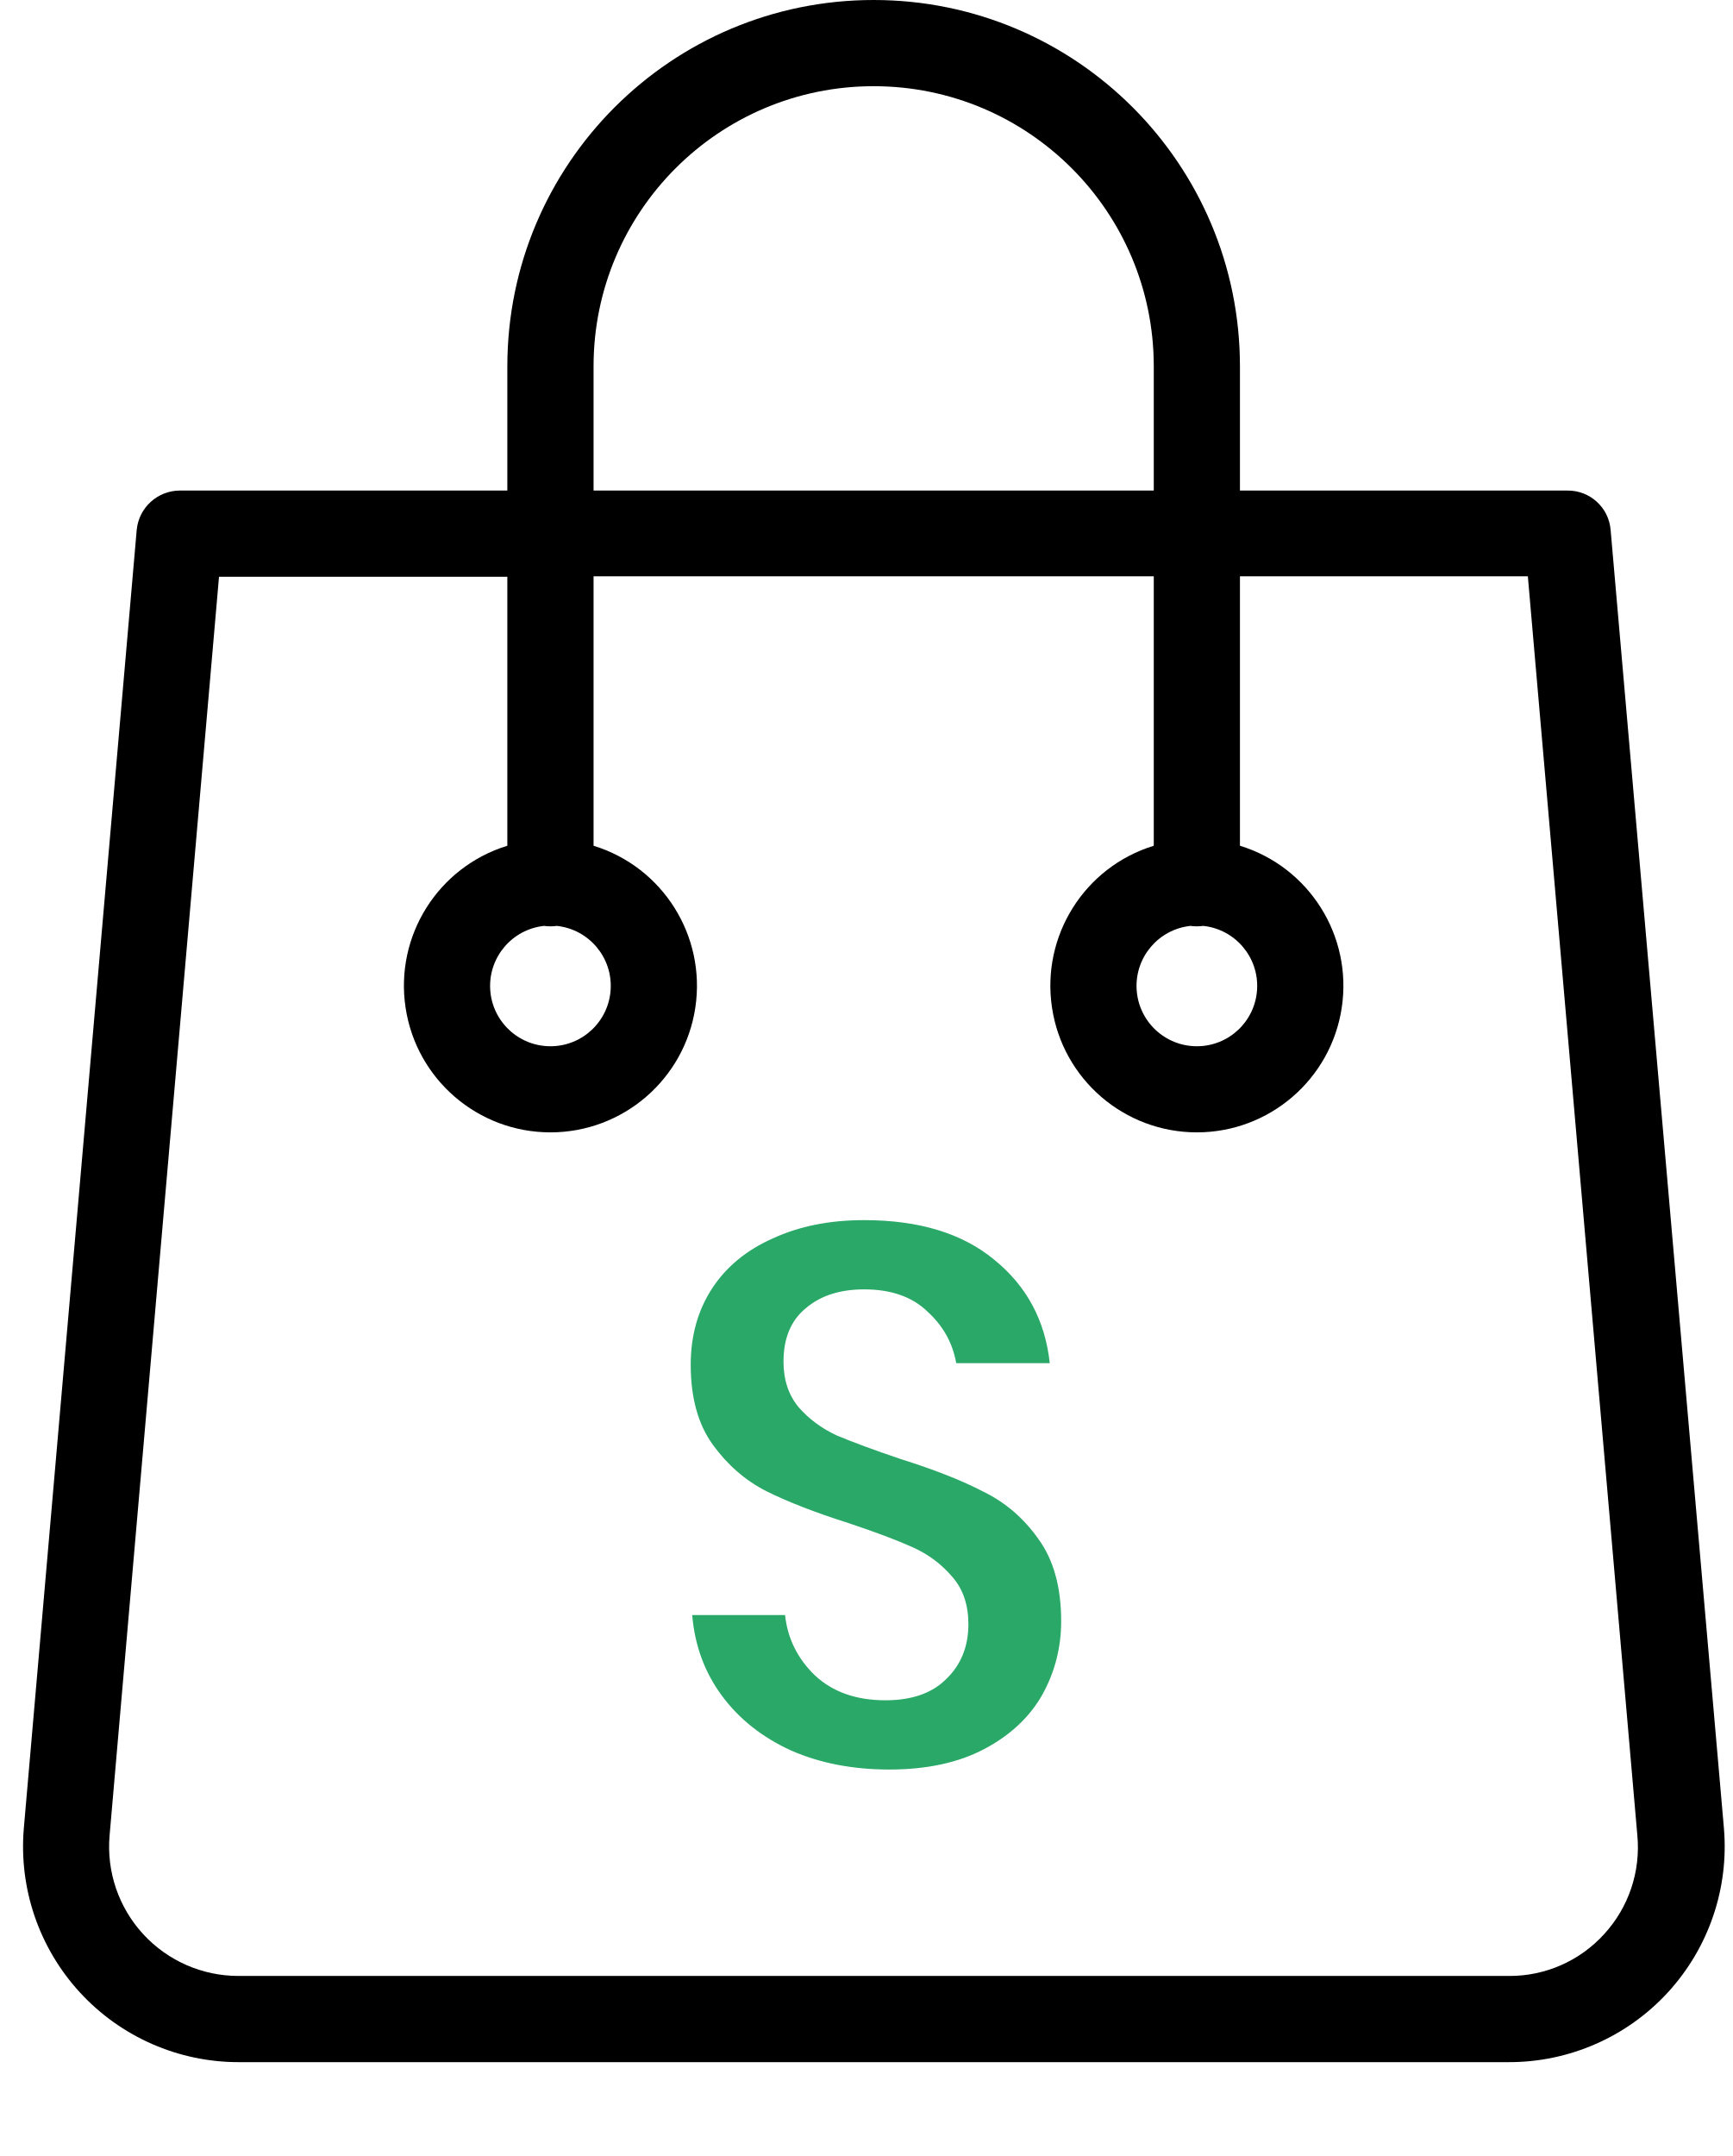
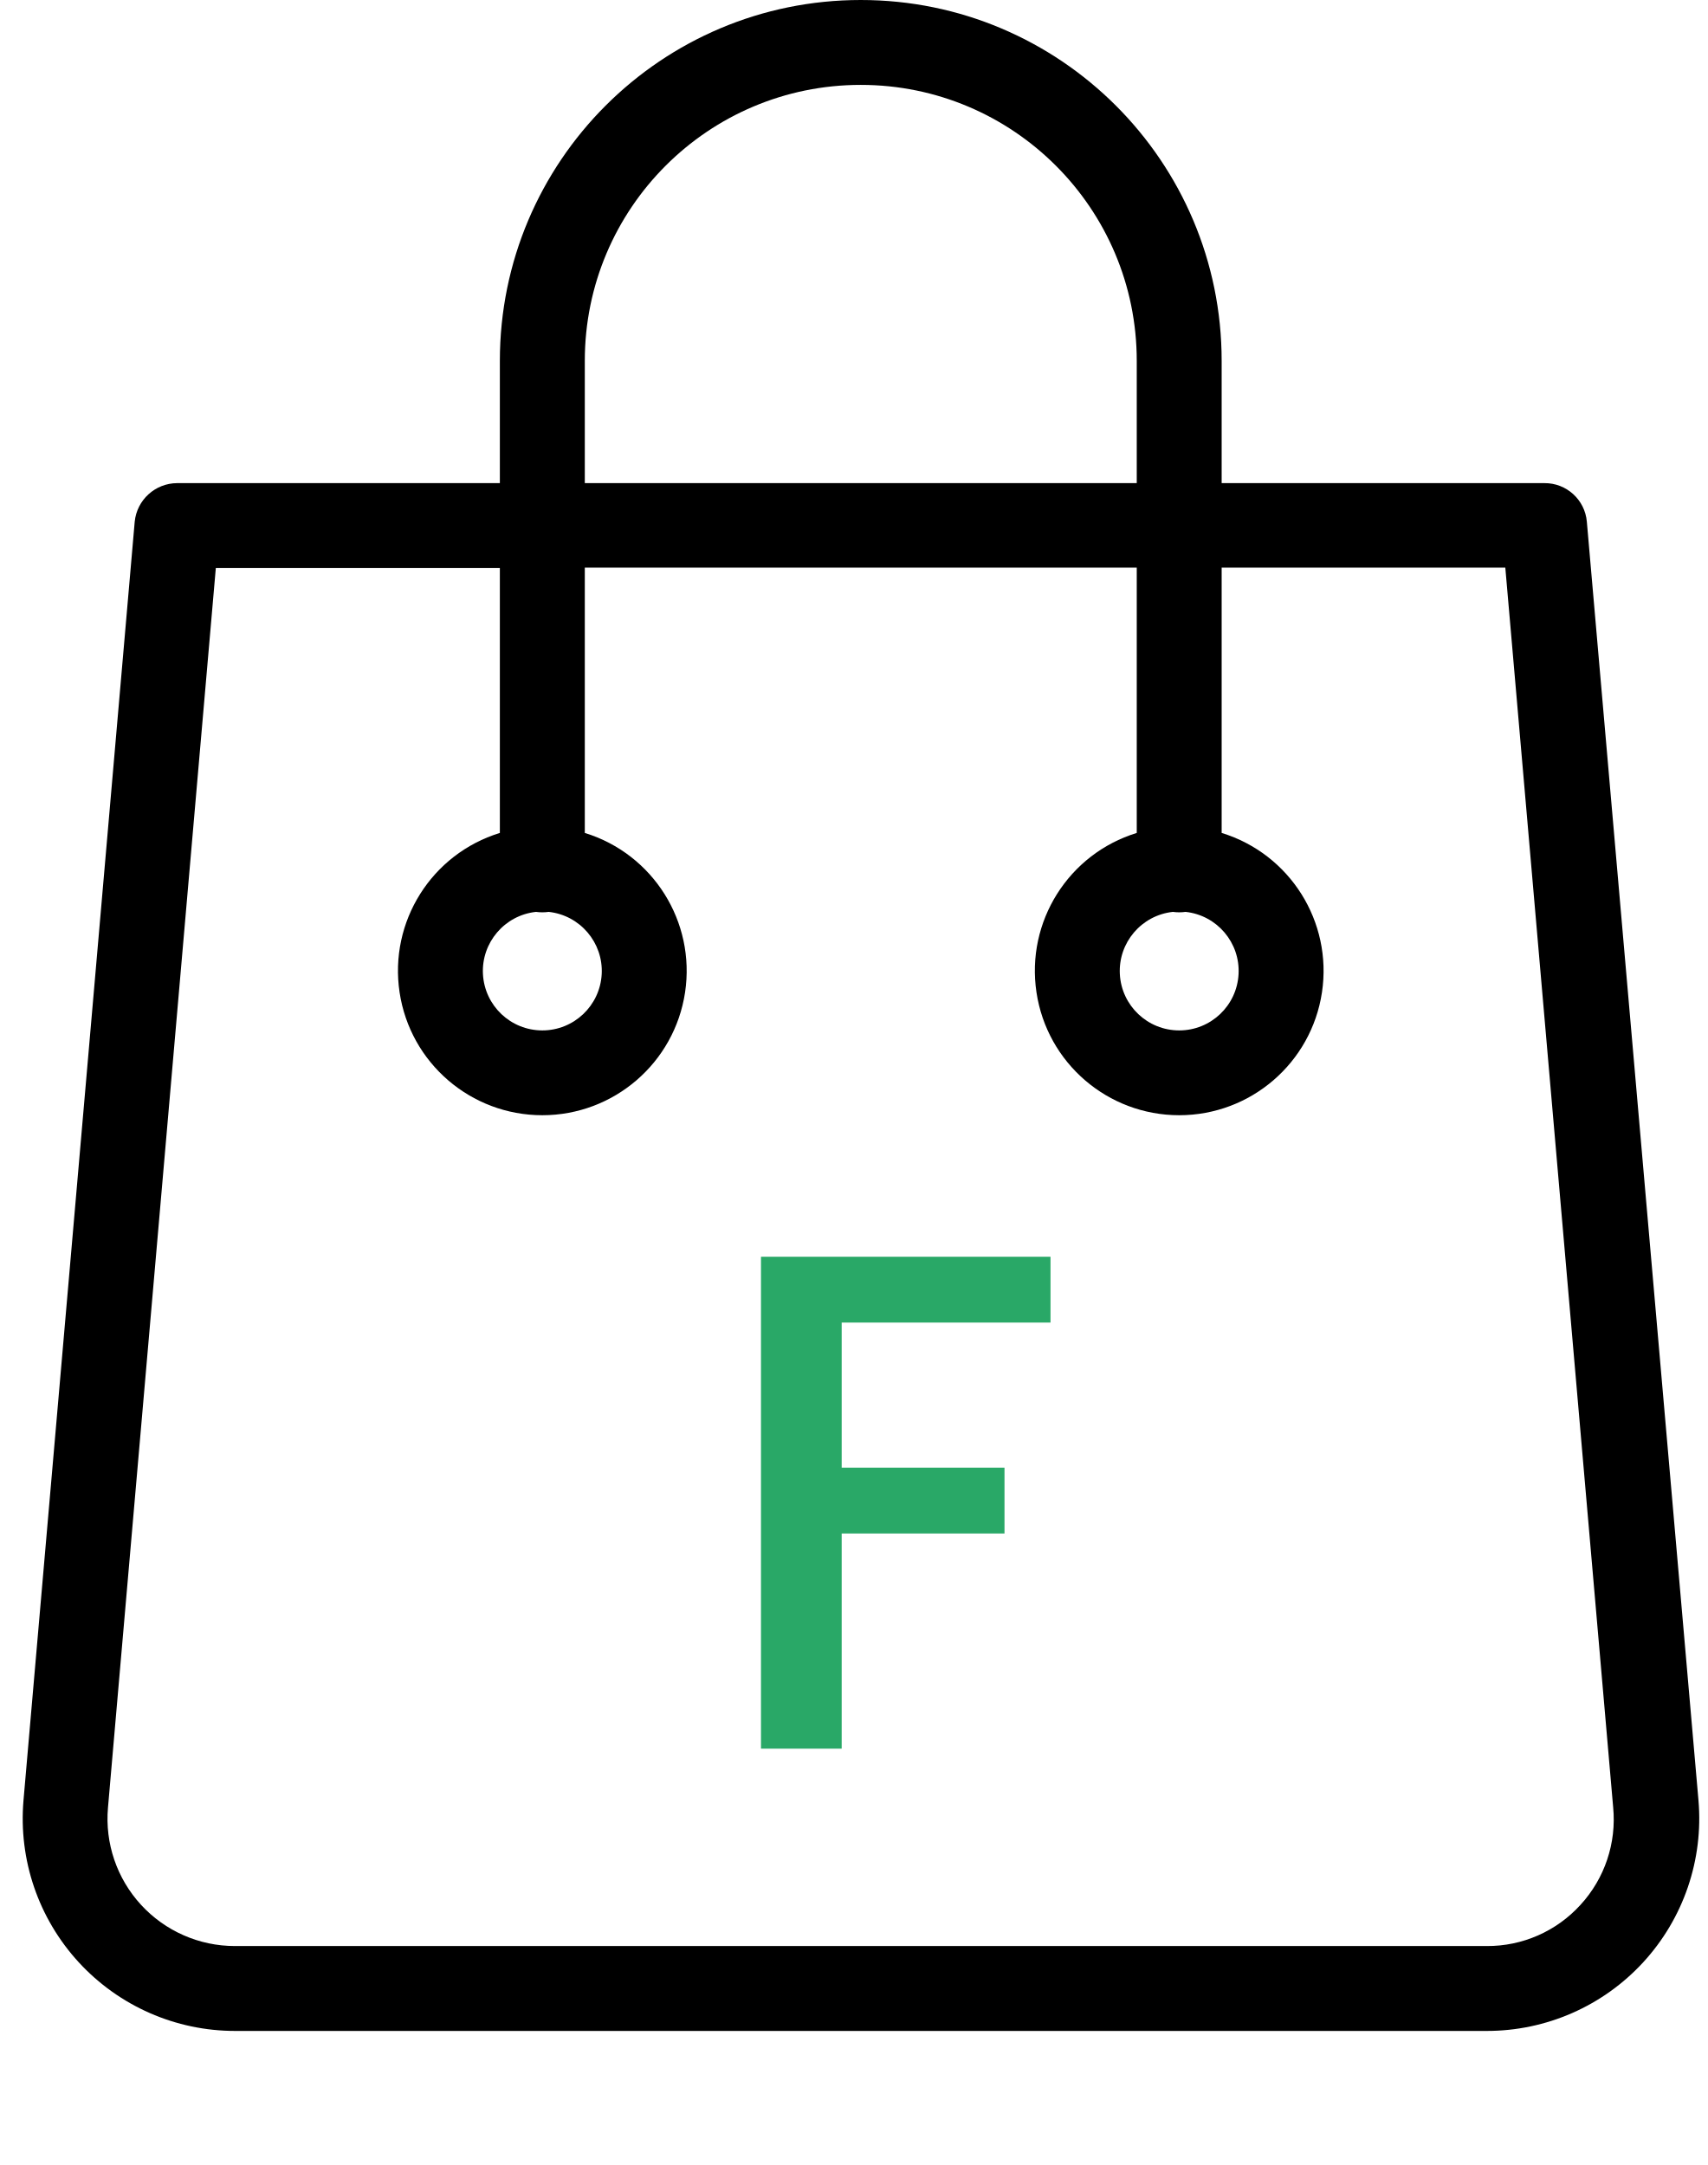
- <svg xmlns="http://www.w3.org/2000/svg" width="41" height="51" viewBox="0 0 41 51" fill="none">
-   <path d="M38.108 12.531C38.063 12.003 37.618 11.599 37.088 11.604H29.338V8.667C29.338 3.88 25.458 0 20.671 0C15.884 0 12.004 3.88 12.004 8.667V11.604H4.255C3.727 11.606 3.287 12.007 3.235 12.531L0.564 43.244C0.442 44.668 0.923 46.078 1.891 47.131C2.858 48.183 4.222 48.782 5.652 48.78H35.701C37.13 48.782 38.495 48.183 39.462 47.131C40.429 46.078 40.911 44.668 40.789 43.244L38.108 12.531ZM14.044 8.667C14.044 5.007 17.011 2.039 20.671 2.039C24.332 2.039 27.299 5.007 27.299 8.667V11.604H14.044V8.667ZM37.955 45.752C37.378 46.387 36.559 46.747 35.701 46.741H5.641C4.784 46.741 3.966 46.382 3.386 45.75C2.806 45.118 2.518 44.272 2.593 43.417L5.182 13.643H12.004V20.006C10.364 20.51 9.34 22.138 9.596 23.835C9.851 25.531 11.308 26.786 13.024 26.786C14.739 26.786 16.197 25.531 16.452 23.835C16.707 22.138 15.683 20.51 14.044 20.006V13.633H27.299V20.006C25.659 20.51 24.635 22.138 24.891 23.835C25.145 25.531 26.603 26.786 28.319 26.786C30.034 26.786 31.492 25.531 31.747 23.835C32.002 22.138 30.978 20.51 29.338 20.006V13.633H36.15L38.74 43.407C38.823 44.265 38.538 45.117 37.955 45.752ZM12.871 21.902C12.973 21.916 13.075 21.916 13.177 21.902C13.931 21.984 14.49 22.641 14.449 23.398C14.408 24.156 13.782 24.749 13.024 24.749C12.265 24.749 11.639 24.156 11.598 23.398C11.558 22.641 12.117 21.984 12.871 21.902ZM28.166 21.902C28.267 21.916 28.37 21.916 28.472 21.902C29.226 21.984 29.785 22.641 29.744 23.398C29.703 24.156 29.077 24.749 28.319 24.749C27.56 24.749 26.934 24.156 26.893 23.398C26.853 22.641 27.411 21.984 28.166 21.902Z" fill="black" />
-   <path d="M25.108 38.348C25.108 38.972 24.959 39.554 24.659 40.094C24.358 40.622 23.902 41.048 23.291 41.372C22.678 41.696 21.928 41.858 21.041 41.858C20.177 41.858 19.402 41.708 18.718 41.408C18.035 41.096 17.488 40.664 17.081 40.112C16.672 39.56 16.439 38.924 16.378 38.204H18.575C18.634 38.756 18.869 39.23 19.276 39.626C19.697 40.022 20.255 40.22 20.951 40.22C21.575 40.22 22.055 40.052 22.39 39.716C22.738 39.38 22.913 38.948 22.913 38.42C22.913 37.964 22.787 37.592 22.535 37.304C22.282 37.004 21.971 36.77 21.599 36.602C21.227 36.434 20.716 36.242 20.069 36.026C19.276 35.774 18.628 35.522 18.125 35.27C17.633 35.018 17.212 34.652 16.864 34.172C16.517 33.692 16.343 33.062 16.343 32.282C16.343 31.598 16.511 30.998 16.846 30.482C17.183 29.966 17.663 29.57 18.287 29.294C18.91 29.006 19.631 28.862 20.447 28.862C21.742 28.862 22.768 29.174 23.524 29.798C24.293 30.422 24.73 31.238 24.838 32.246H22.625C22.541 31.766 22.312 31.358 21.941 31.022C21.581 30.674 21.082 30.5 20.447 30.5C19.87 30.5 19.409 30.65 19.061 30.95C18.712 31.238 18.538 31.658 18.538 32.21C18.538 32.642 18.659 33.002 18.898 33.29C19.139 33.566 19.439 33.788 19.799 33.956C20.171 34.112 20.674 34.298 21.311 34.514C22.114 34.766 22.768 35.024 23.273 35.288C23.788 35.54 24.221 35.912 24.569 36.404C24.928 36.896 25.108 37.544 25.108 38.348Z" fill="#29A867" />
+ <svg xmlns="http://www.w3.org/2000/svg" width="41" height="52" viewBox="0 0 41 52" fill="none">
+   <path d="M38.108 12.531C38.063 12.003 37.618 11.599 37.088 11.604H29.338V8.667C29.338 3.88 25.458 0 20.671 0C15.884 0 12.004 3.88 12.004 8.667V11.604H4.255C3.727 11.606 3.287 12.007 3.235 12.531L0.564 43.244C0.442 44.668 0.923 46.078 1.891 47.131C2.858 48.183 4.222 48.782 5.652 48.78H35.701C37.13 48.782 38.495 48.183 39.462 47.131C40.429 46.078 40.911 44.668 40.789 43.244L38.108 12.531ZM14.044 8.667C14.044 5.007 17.011 2.039 20.671 2.039C24.332 2.039 27.299 5.007 27.299 8.667V11.604H14.044V8.667ZM37.955 45.752C37.378 46.387 36.559 46.747 35.701 46.741H5.641C4.784 46.741 3.966 46.382 3.386 45.75C2.806 45.118 2.518 44.272 2.593 43.417L5.183 13.643H12.004V20.006C10.364 20.51 9.34 22.138 9.596 23.835C9.851 25.531 11.308 26.786 13.024 26.786C14.739 26.786 16.197 25.531 16.452 23.835C16.707 22.138 15.683 20.51 14.044 20.006V13.633H27.299V20.006C25.659 20.51 24.635 22.138 24.891 23.835C25.145 25.531 26.603 26.786 28.319 26.786C30.034 26.786 31.492 25.531 31.747 23.835C32.002 22.138 30.978 20.51 29.338 20.006V13.633H36.15L38.74 43.407C38.823 44.265 38.538 45.117 37.955 45.752ZM12.871 21.902C12.973 21.916 13.075 21.916 13.177 21.902C13.931 21.984 14.49 22.641 14.45 23.398C14.408 24.156 13.782 24.749 13.024 24.749C12.265 24.749 11.639 24.156 11.598 23.398C11.558 22.641 12.117 21.984 12.871 21.902ZM28.166 21.902C28.267 21.916 28.37 21.916 28.472 21.902C29.226 21.984 29.785 22.641 29.744 23.398C29.703 24.156 29.077 24.749 28.319 24.749C27.56 24.749 26.934 24.156 26.893 23.398C26.853 22.641 27.412 21.984 28.166 21.902Z" fill="black" />
+   <path d="M25.228 30.185V31.766H20.213V35.251H24.123V36.832H20.213V42H18.275V30.185H25.228Z" fill="#29A867" />
</svg>
